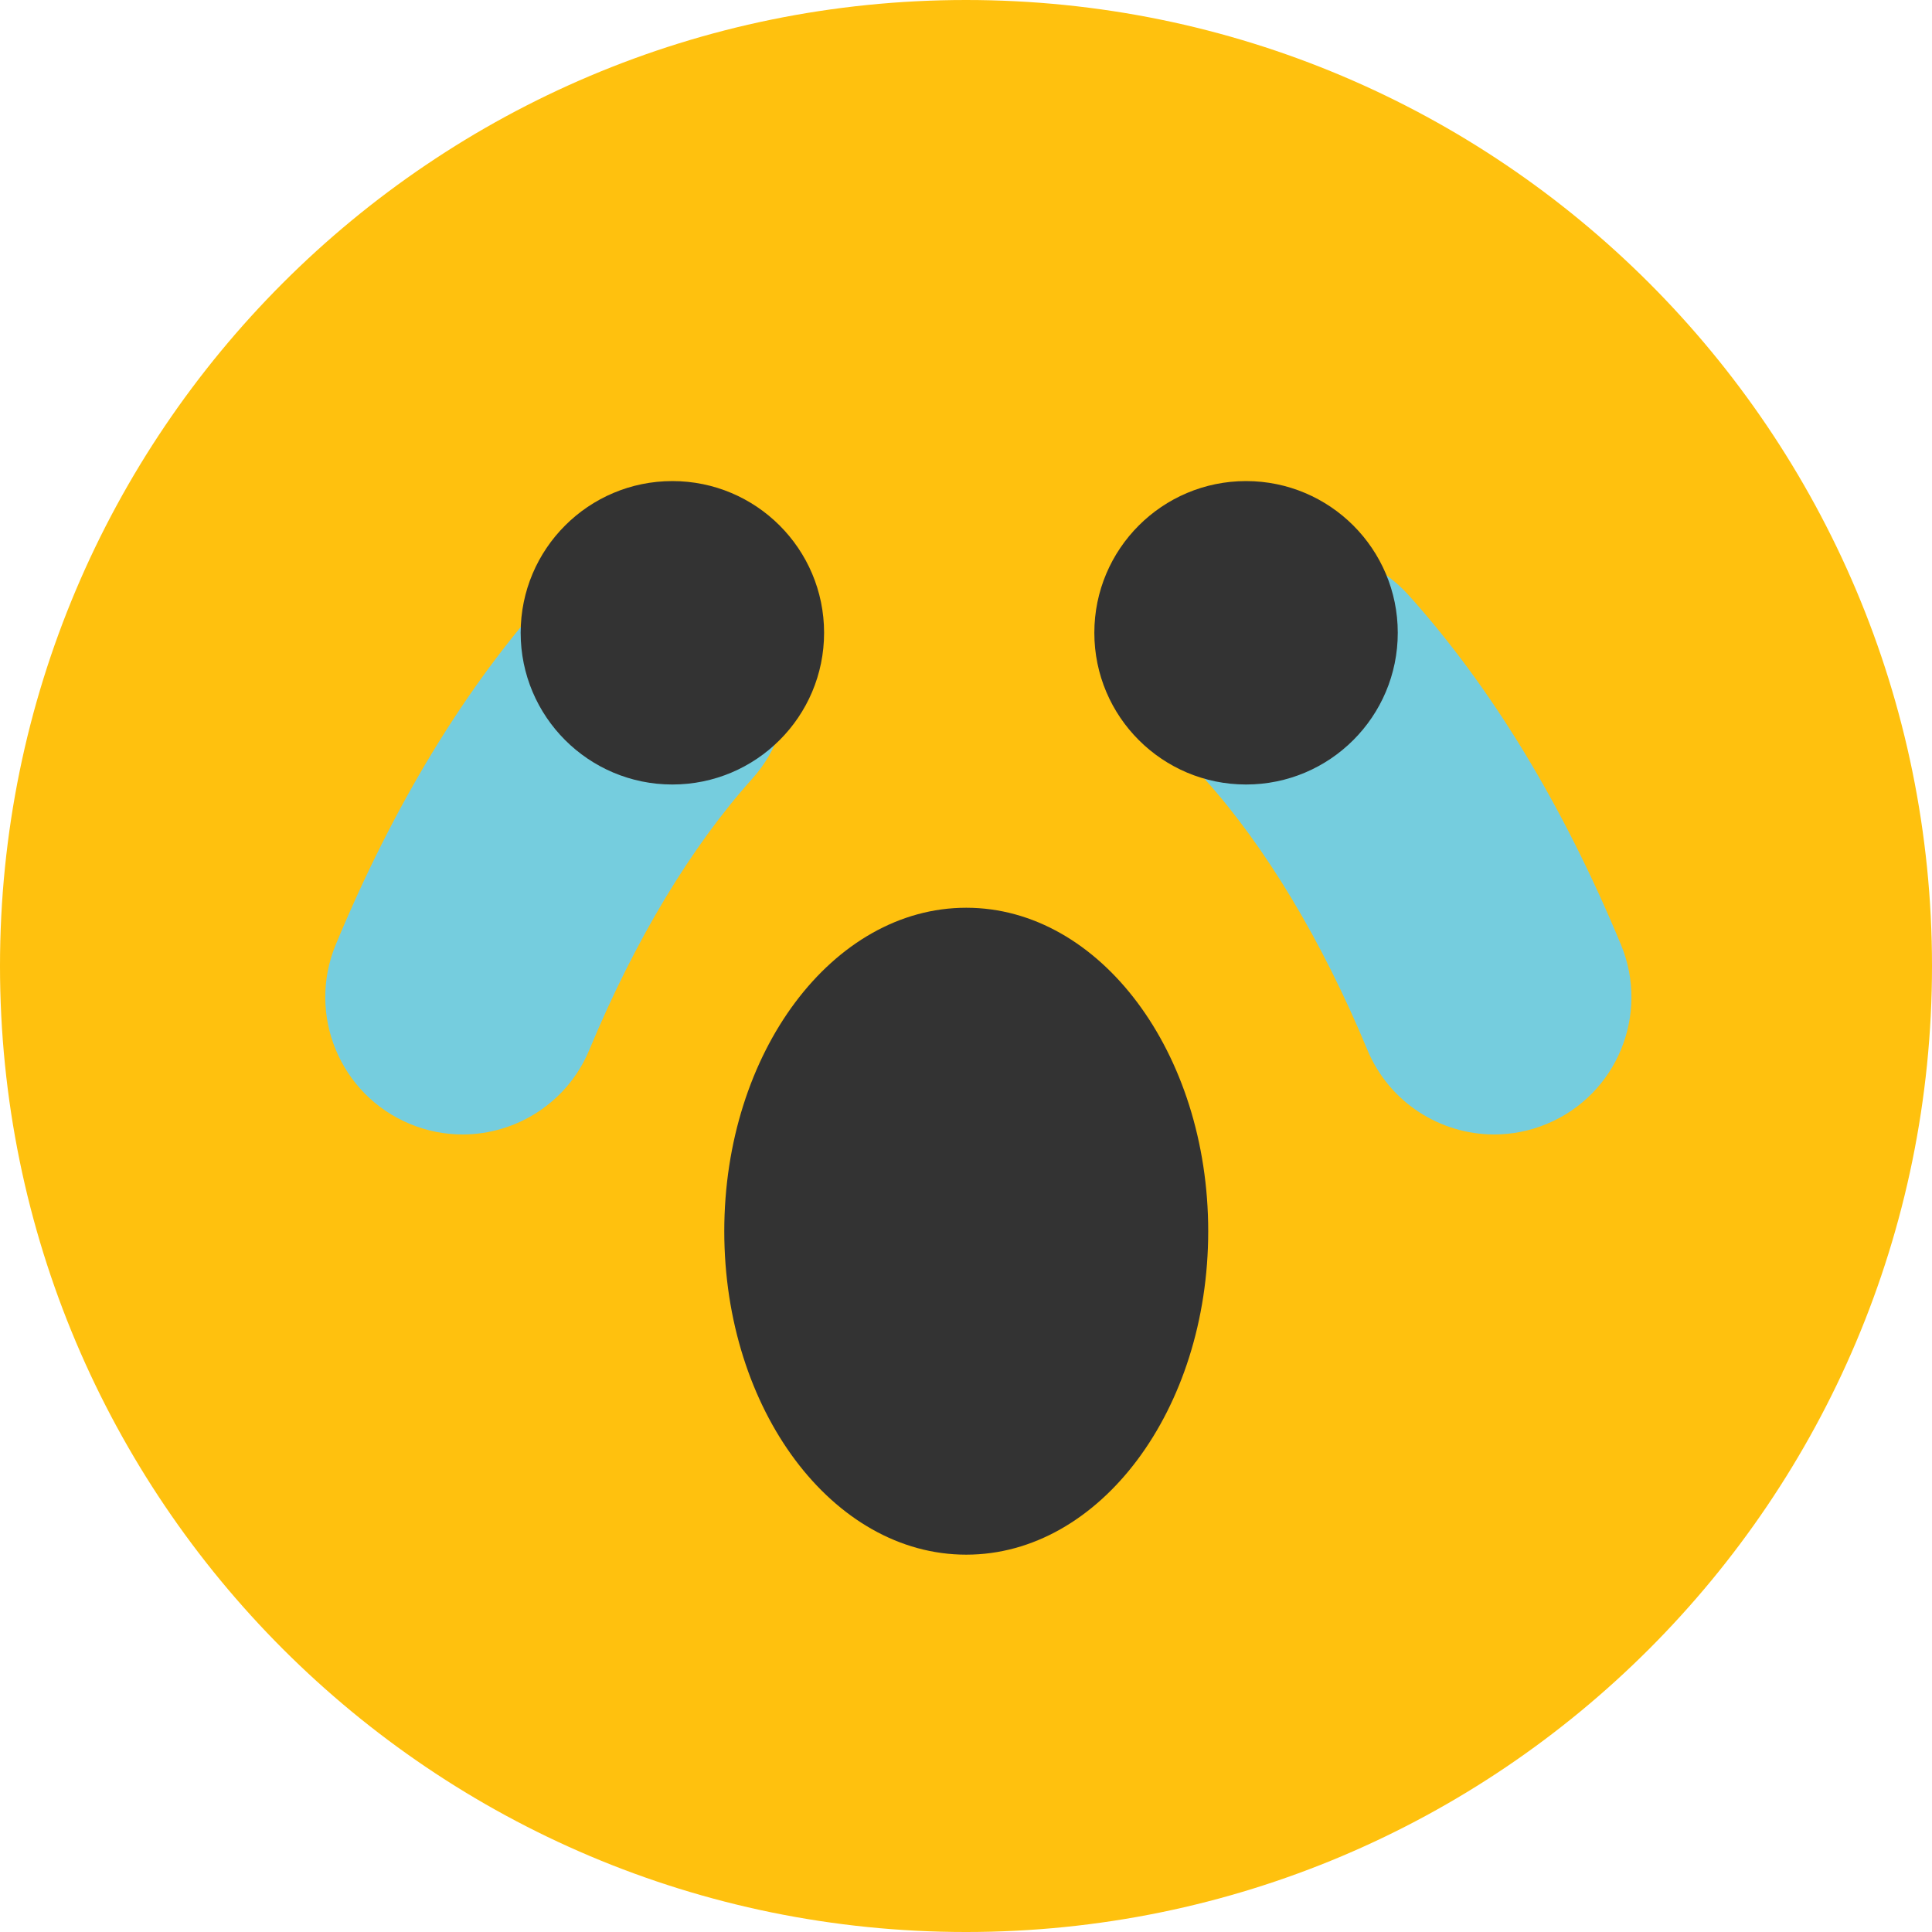
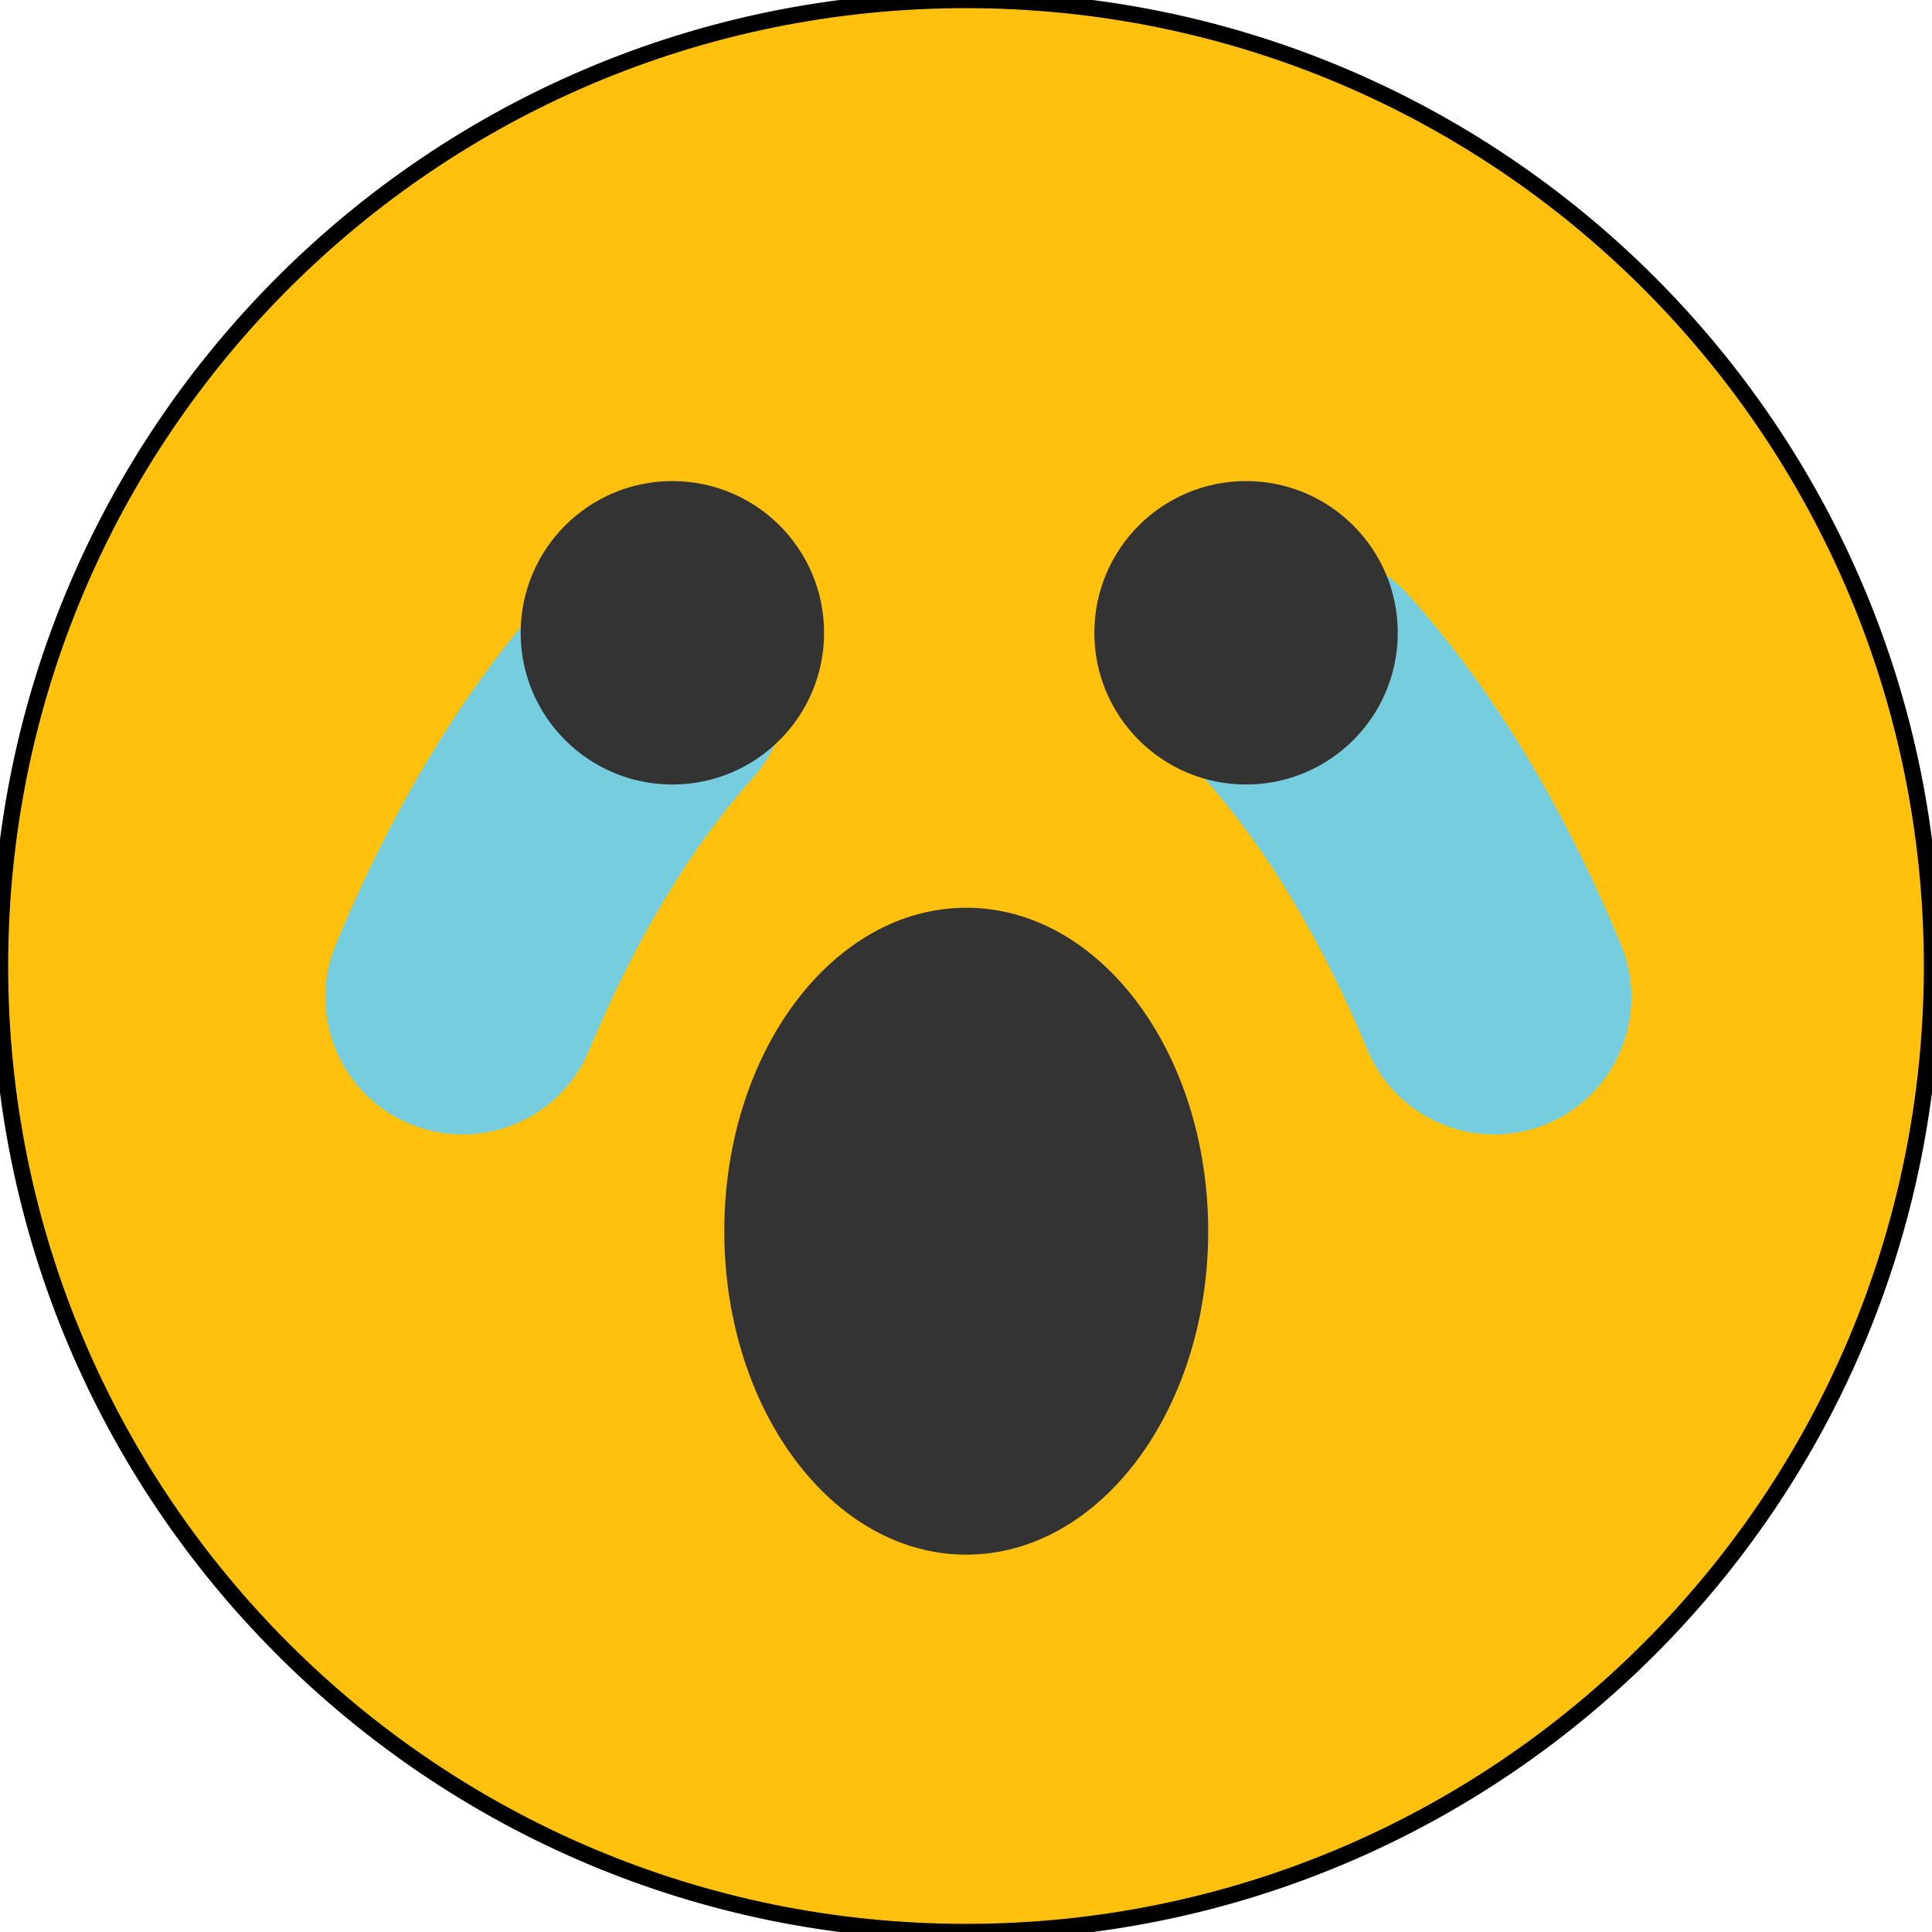
<svg xmlns="http://www.w3.org/2000/svg" version="1.1" id="Layer_1" x="0px" y="0px" viewBox="0 0 473.931 473.931" style="enable-background:new 0 0 473.931 473.931;" xml:space="preserve">
-   <circle style="fill:#FFC10E;" cx="236.966" cy="236.966" r="236.966" />
-   <g>
-     <path style="fill:#75CDDE;" d="M366.532,278.29c-13.205,0-25.736-7.817-31.113-20.771c-11.113-26.765-24.928-49.754-39.951-66.484   c-12.426-13.837-11.285-35.131,2.552-47.558c13.837-12.426,35.128-11.289,47.554,2.556c20.336,22.645,37.848,51.464,52.044,85.66   c7.132,17.178-1.01,36.883-18.189,44.014C375.209,277.459,370.835,278.29,366.532,278.29z" />
-     <path style="fill:#75CDDE;" d="M113.465,278.29c-4.303,0-8.677-0.831-12.902-2.582c-17.178-7.128-25.32-26.836-18.189-44.014   c14.196-34.196,31.708-63.015,52.044-85.66c12.426-13.833,33.717-14.982,47.554-2.556c13.837,12.426,14.978,33.721,2.552,47.558   c-15.023,16.729-28.838,39.715-39.951,66.484C139.201,270.473,126.666,278.29,113.465,278.29z" />
+   <defs id="defs6686" />
+   <circle style="fill:#FFC10E;stroke-width:4;stroke-miterlimit:4;stroke-dasharray:none;stroke:#000000;stroke-opacity:1" cx="236.966" cy="236.966" r="236.966" id="circle6637" />
+   <g id="g6643">
+     <path style="fill:#75CDDE;" d="M366.532,278.29c-13.205,0-25.736-7.817-31.113-20.771c-11.113-26.765-24.928-49.754-39.951-66.484   c-12.426-13.837-11.285-35.131,2.552-47.558c13.837-12.426,35.128-11.289,47.554,2.556c20.336,22.645,37.848,51.464,52.044,85.66   c7.132,17.178-1.01,36.883-18.189,44.014C375.209,277.459,370.835,278.29,366.532,278.29z" id="path6639" />
+     <path style="fill:#75CDDE;" d="M113.465,278.29c-4.303,0-8.677-0.831-12.902-2.582c-17.178-7.128-25.32-26.836-18.189-44.014   c14.196-34.196,31.708-63.015,52.044-85.66c12.426-13.833,33.717-14.982,47.554-2.556c13.837,12.426,14.978,33.721,2.552,47.558   c-15.023,16.729-28.838,39.715-39.951,66.484C139.201,270.473,126.666,278.29,113.465,278.29z" id="path6641" />
  </g>
-   <g>
-     <circle style="fill:#333333;" cx="164.937" cy="155.227" r="37.216" />
-     <circle style="fill:#333333;" cx="305.664" cy="155.227" r="37.216" />
-     <path style="fill:#333333;" d="M296.381,302.024c0,43.805-26.57,79.344-59.356,79.344s-59.356-35.539-59.356-79.344   c0-43.827,26.57-79.348,59.356-79.348S296.381,258.196,296.381,302.024z" />
+   <g id="g6651">
+     <circle style="fill:#333333;" cx="164.937" cy="155.227" r="37.216" id="circle6645" />
+     <circle style="fill:#333333;" cx="305.664" cy="155.227" r="37.216" id="circle6647" />
+     <path style="fill:#333333;" d="M296.381,302.024c0,43.805-26.57,79.344-59.356,79.344s-59.356-35.539-59.356-79.344   c0-43.827,26.57-79.348,59.356-79.348S296.381,258.196,296.381,302.024z" id="path6649" />
  </g>
-   <g>
+   <g id="g6653">
</g>
-   <g>
+   <g id="g6655">
</g>
-   <g>
+   <g id="g6657">
</g>
-   <g>
+   <g id="g6659">
</g>
-   <g>
+   <g id="g6661">
</g>
-   <g>
+   <g id="g6663">
</g>
-   <g>
+   <g id="g6665">
</g>
-   <g>
+   <g id="g6667">
</g>
-   <g>
+   <g id="g6669">
</g>
-   <g>
+   <g id="g6671">
</g>
-   <g>
+   <g id="g6673">
</g>
-   <g>
+   <g id="g6675">
</g>
-   <g>
+   <g id="g6677">
</g>
-   <g>
+   <g id="g6679">
</g>
-   <g>
+   <g id="g6681">
</g>
</svg>
